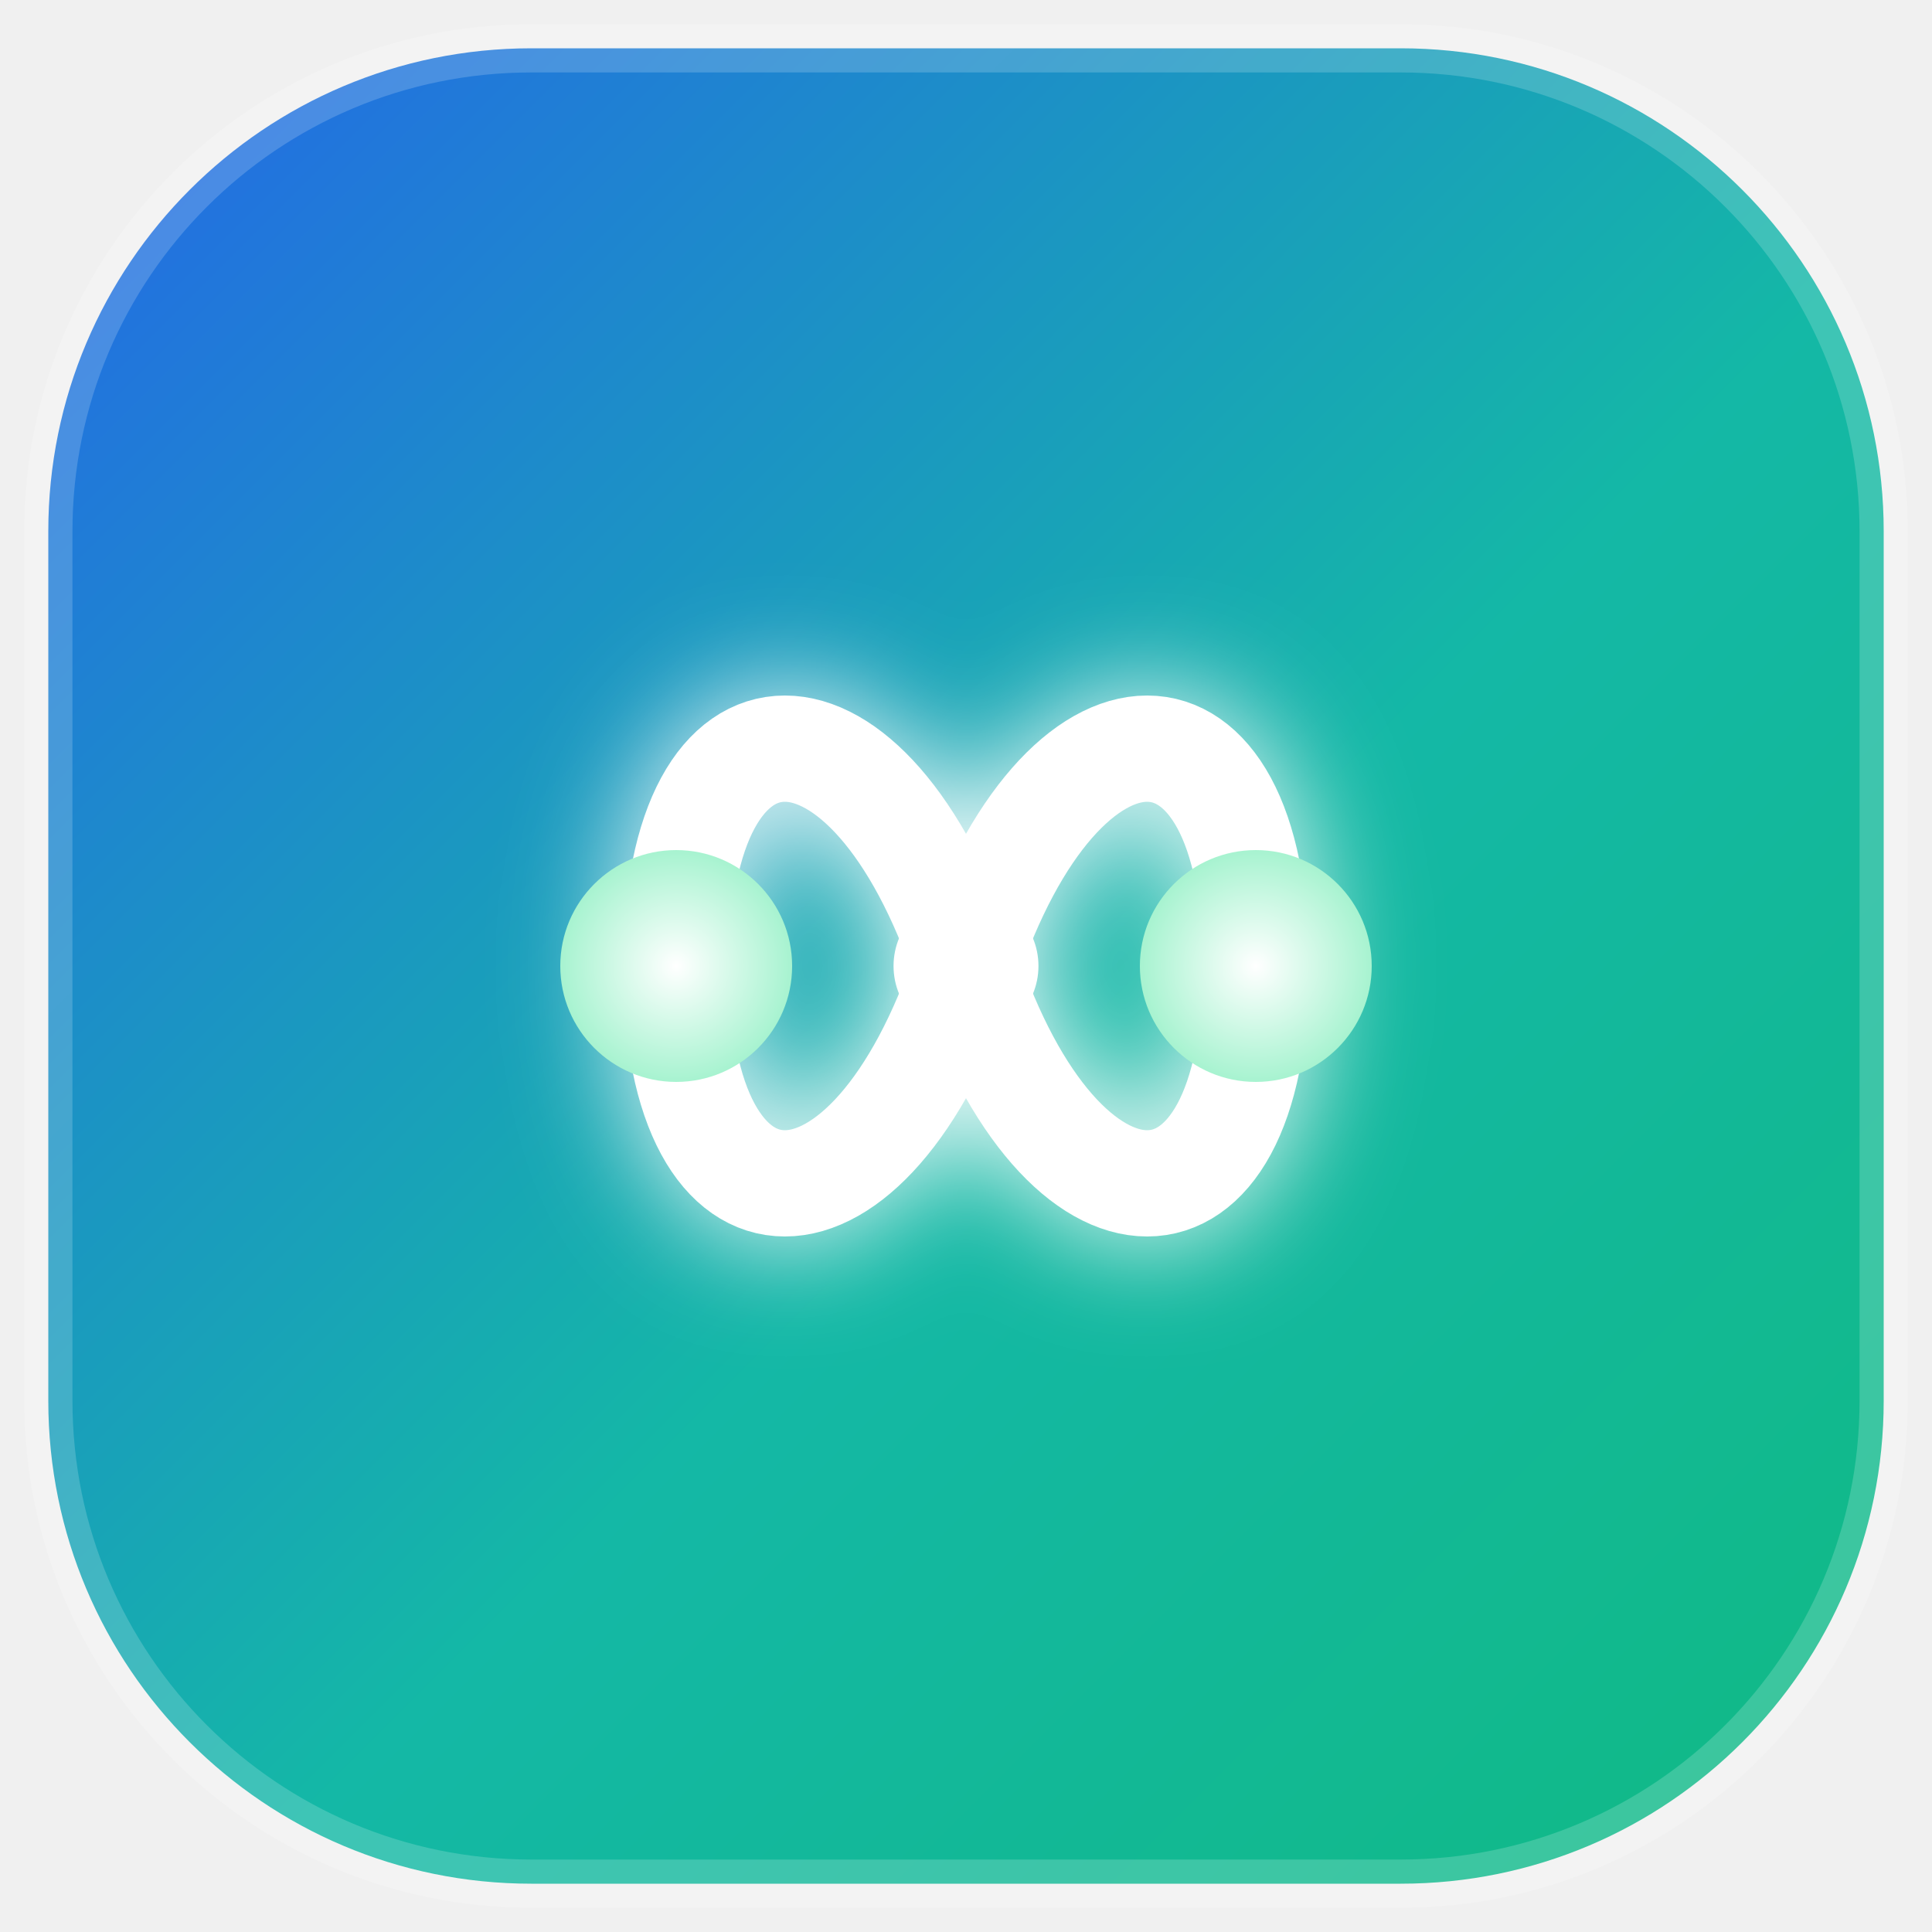
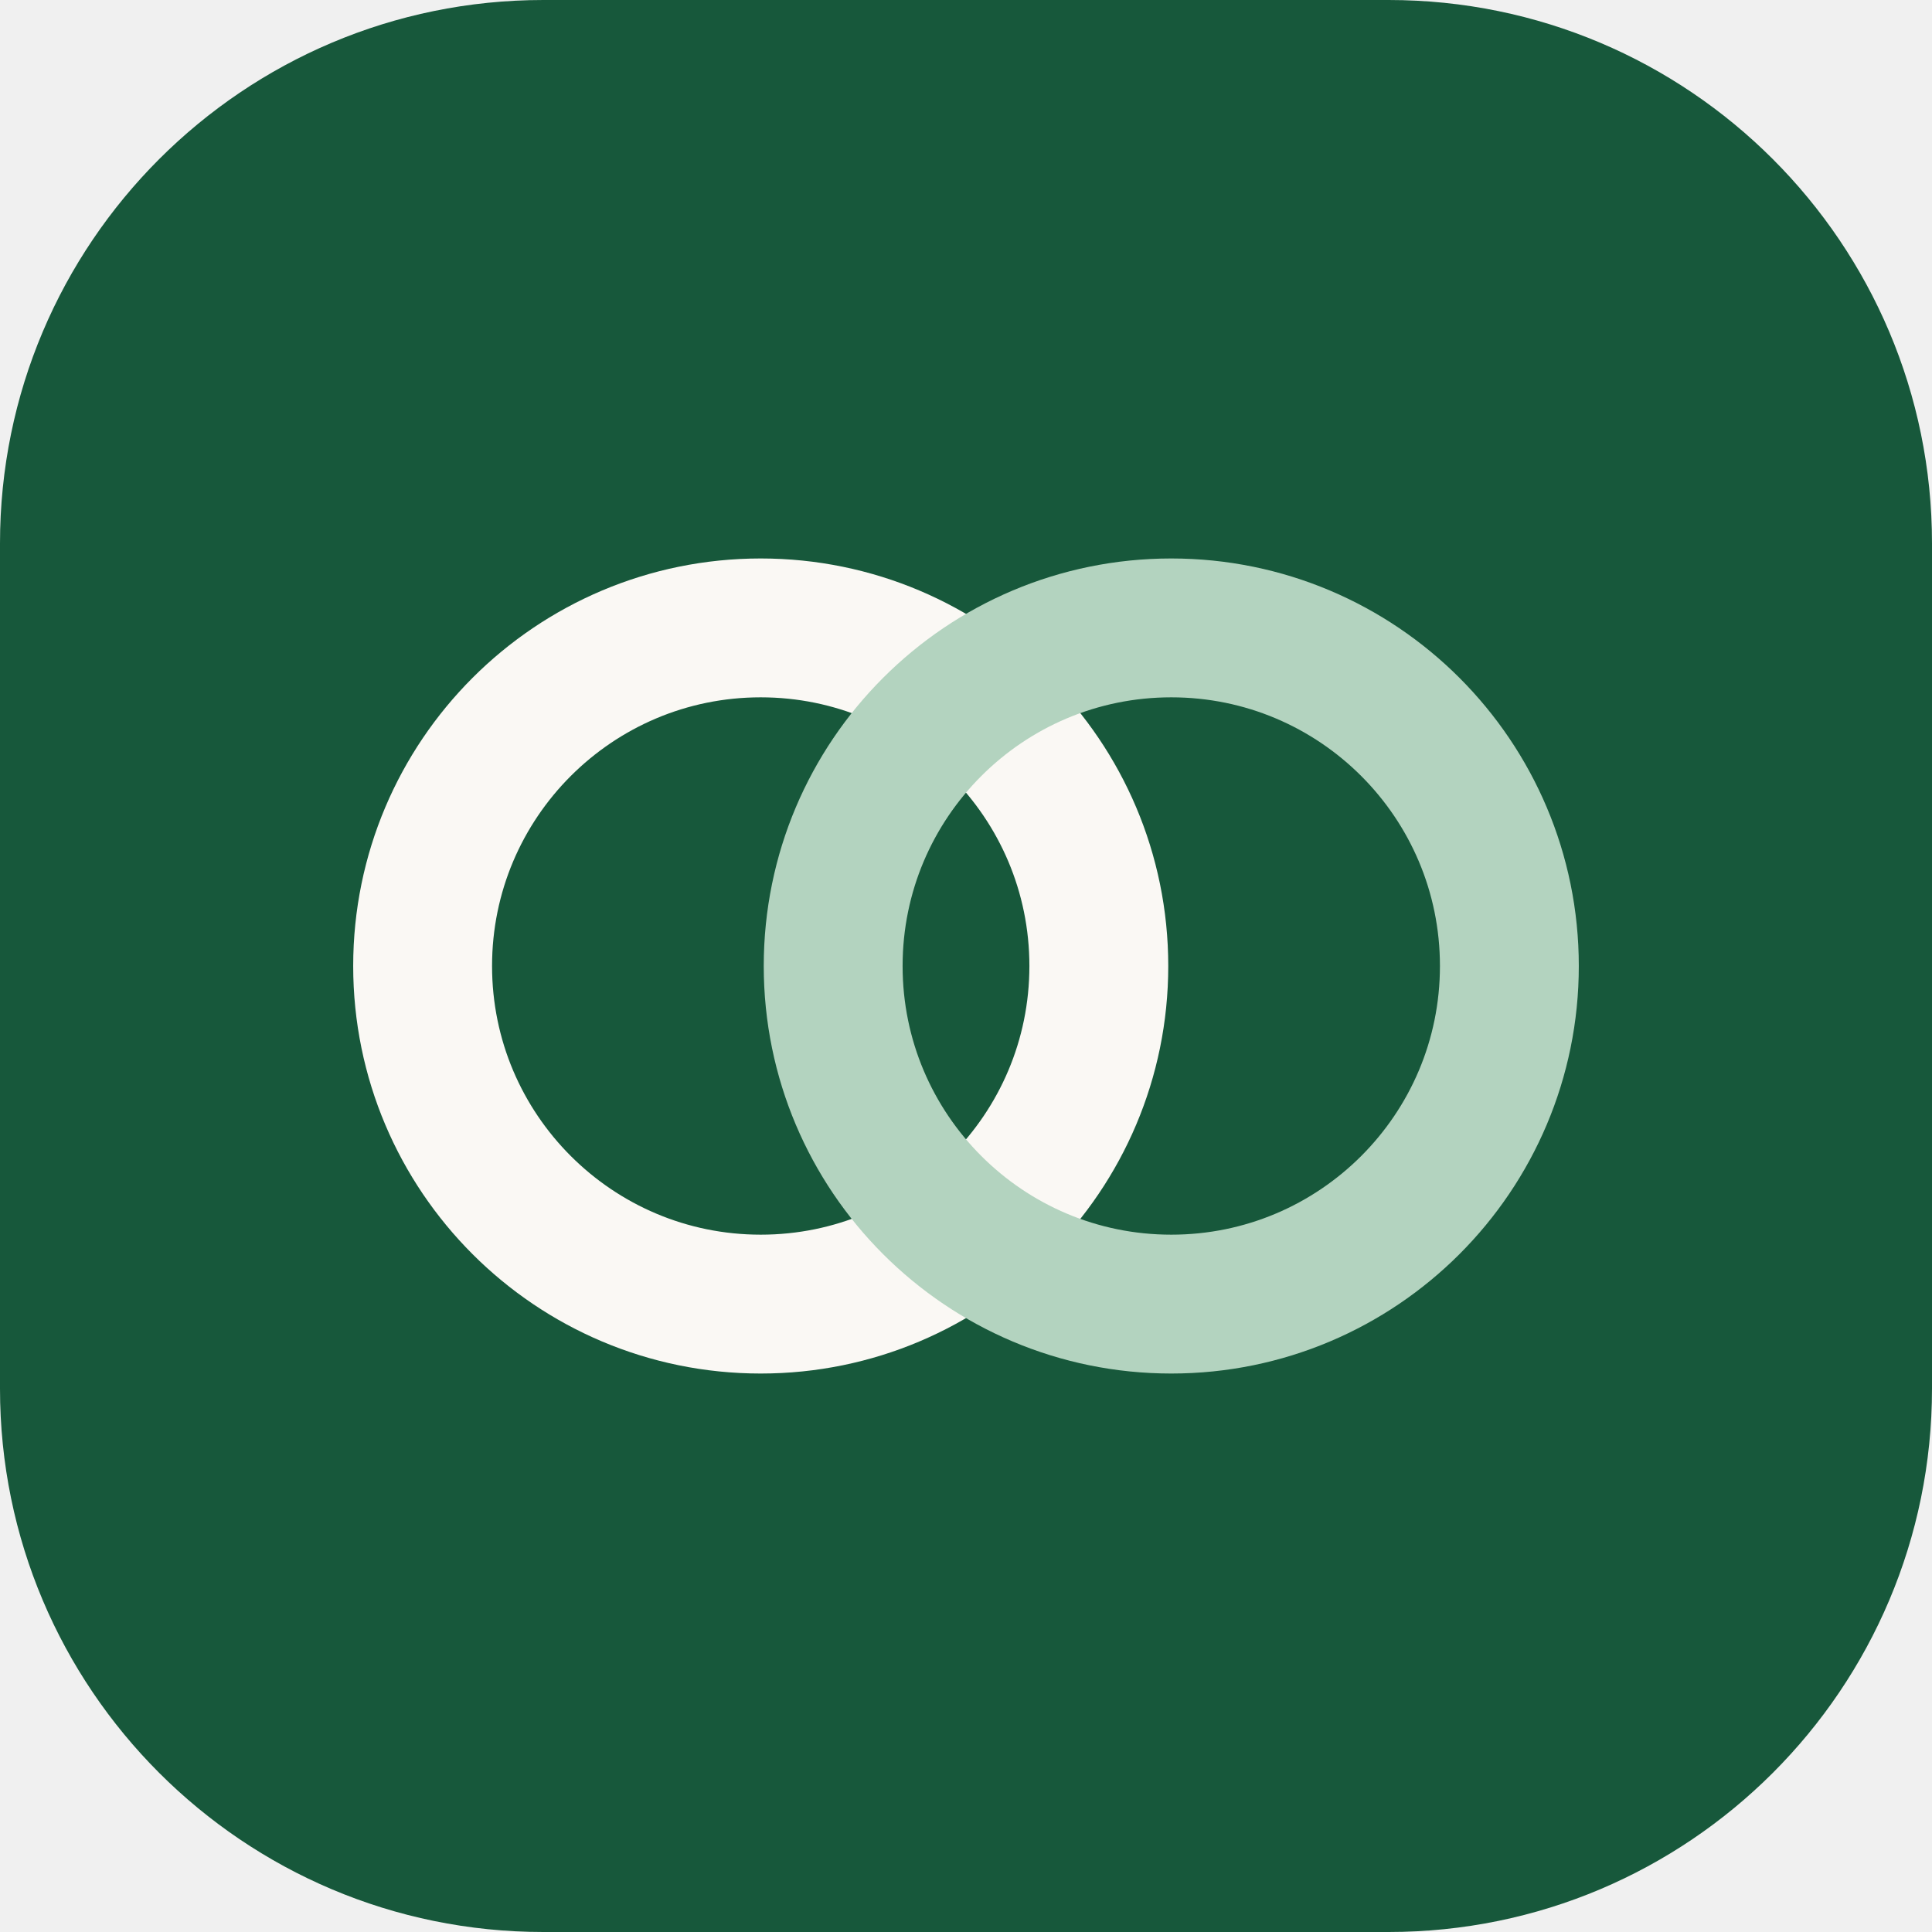
- <svg xmlns="http://www.w3.org/2000/svg" width="40" height="40" viewBox="0 0 40 40" fill="none" role="img" aria-label="IFLEON logo">
-   <defs>
-     <linearGradient id="ifleon-bg" x1="0" y1="0" x2="40" y2="40" gradientUnits="userSpaceOnUse">
-       <stop offset="0" stop-color="#2563eb" />
-       <stop offset="0.55" stop-color="#14b8a6" />
-       <stop offset="1" stop-color="#10b981" />
-     </linearGradient>
-     <radialGradient id="ifleon-node" cx="0.5" cy="0.5" r="0.5">
-       <stop offset="0" stop-color="#ffffff" />
-       <stop offset="1" stop-color="#a7f3d0" />
-     </radialGradient>
-     <filter id="ifleon-glow" x="-50%" y="-50%" width="200%" height="200%">
-       <feGaussianBlur stdDeviation="1.2" result="blur" />
-       <feMerge>
-         <feMergeNode in="blur" />
-         <feMergeNode in="SourceGraphic" />
-       </feMerge>
-     </filter>
-   </defs>
-   <rect x="1" y="1" width="38" height="38" rx="10" fill="url(#ifleon-bg)" />
-   <rect x="1" y="1" width="38" height="38" rx="10" fill="none" stroke="#ffffff" stroke-opacity="0.18" />
-   <path d="M14 20 C 14 14, 18 14, 20 20 C 22 26, 26 26, 26 20 C 26 14, 22 14, 20 20 C 18 26, 14 26, 14 20 Z" stroke="#ffffff" stroke-width="2.2" stroke-linecap="round" stroke-linejoin="round" fill="none" filter="url(#ifleon-glow)" />
-   <circle cx="14" cy="20" r="2.4" fill="url(#ifleon-node)" />
-   <circle cx="26" cy="20" r="2.4" fill="url(#ifleon-node)" />
-   <circle cx="20" cy="20" r="1.5" fill="#ffffff" />
+ <svg xmlns="http://www.w3.org/2000/svg" viewBox="0 0 32 32">
+   <rect width="32" height="32" rx="9" fill="#17583B" />
+   <circle cx="12.6" cy="16" r="5.6" fill="none" stroke="#FAF8F4" stroke-width="2.3" />
+   <circle cx="19.4" cy="16" r="5.6" fill="none" stroke="#B3D3BF" stroke-width="2.3" />
</svg>
